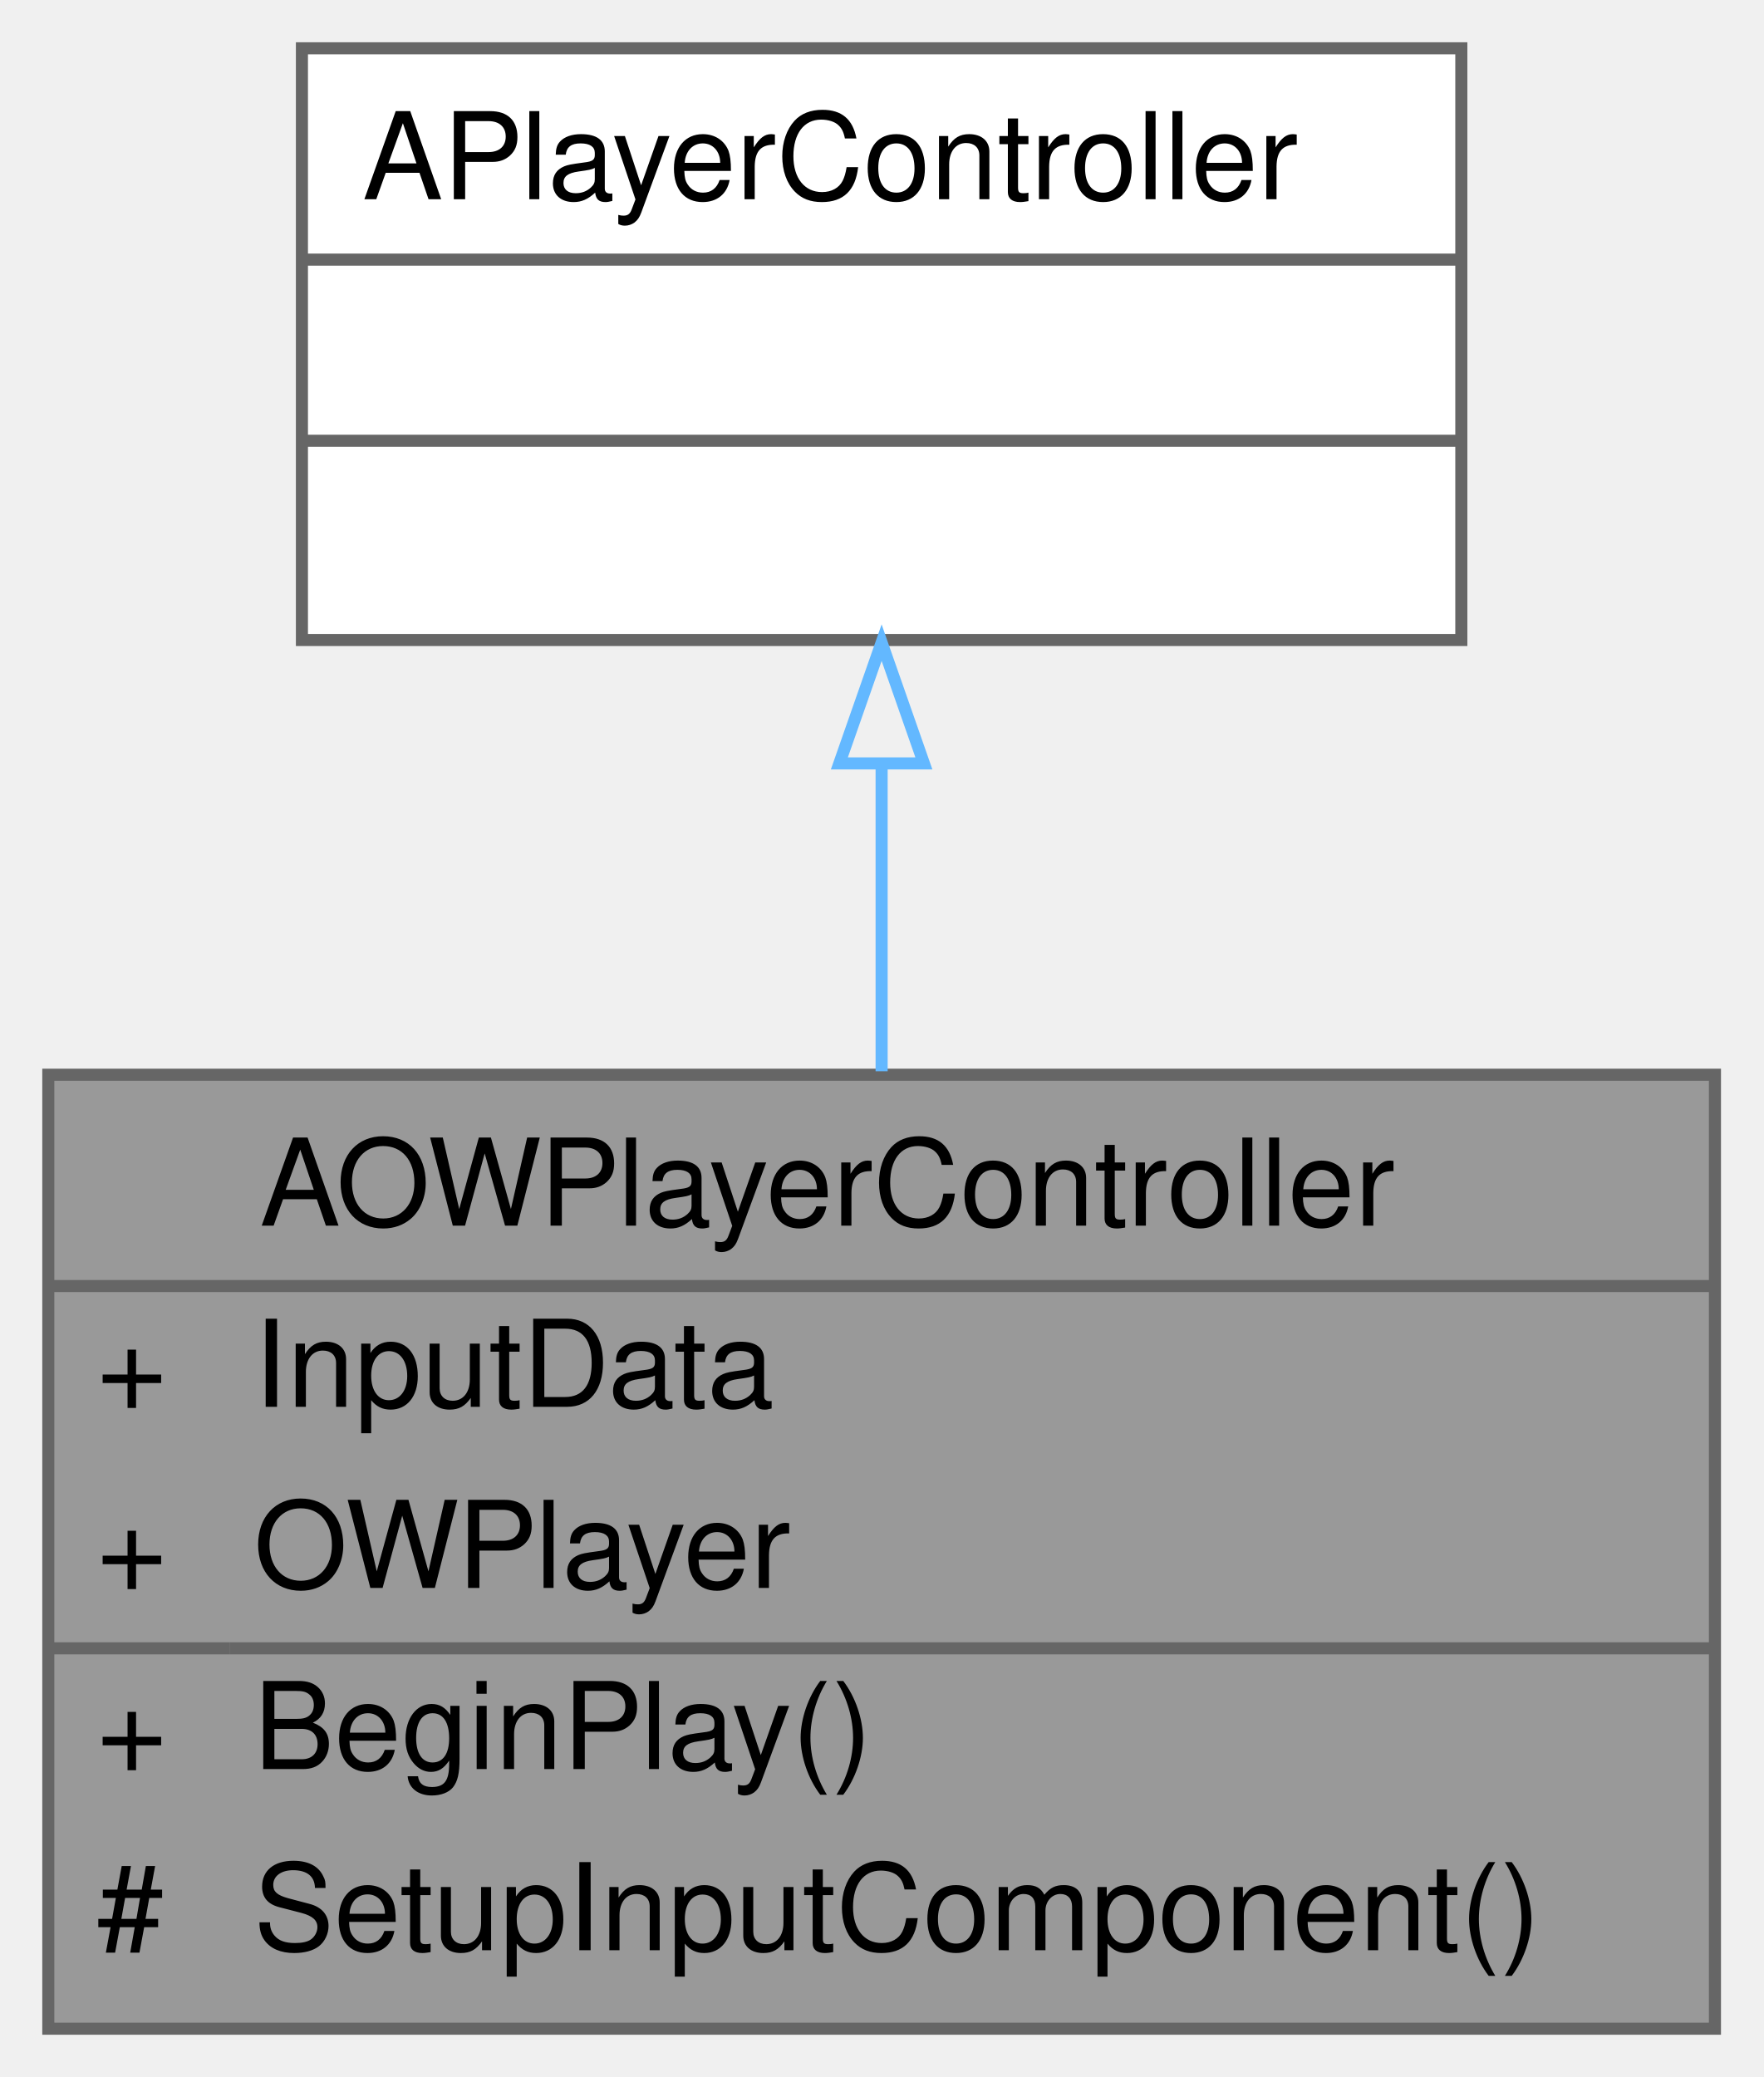
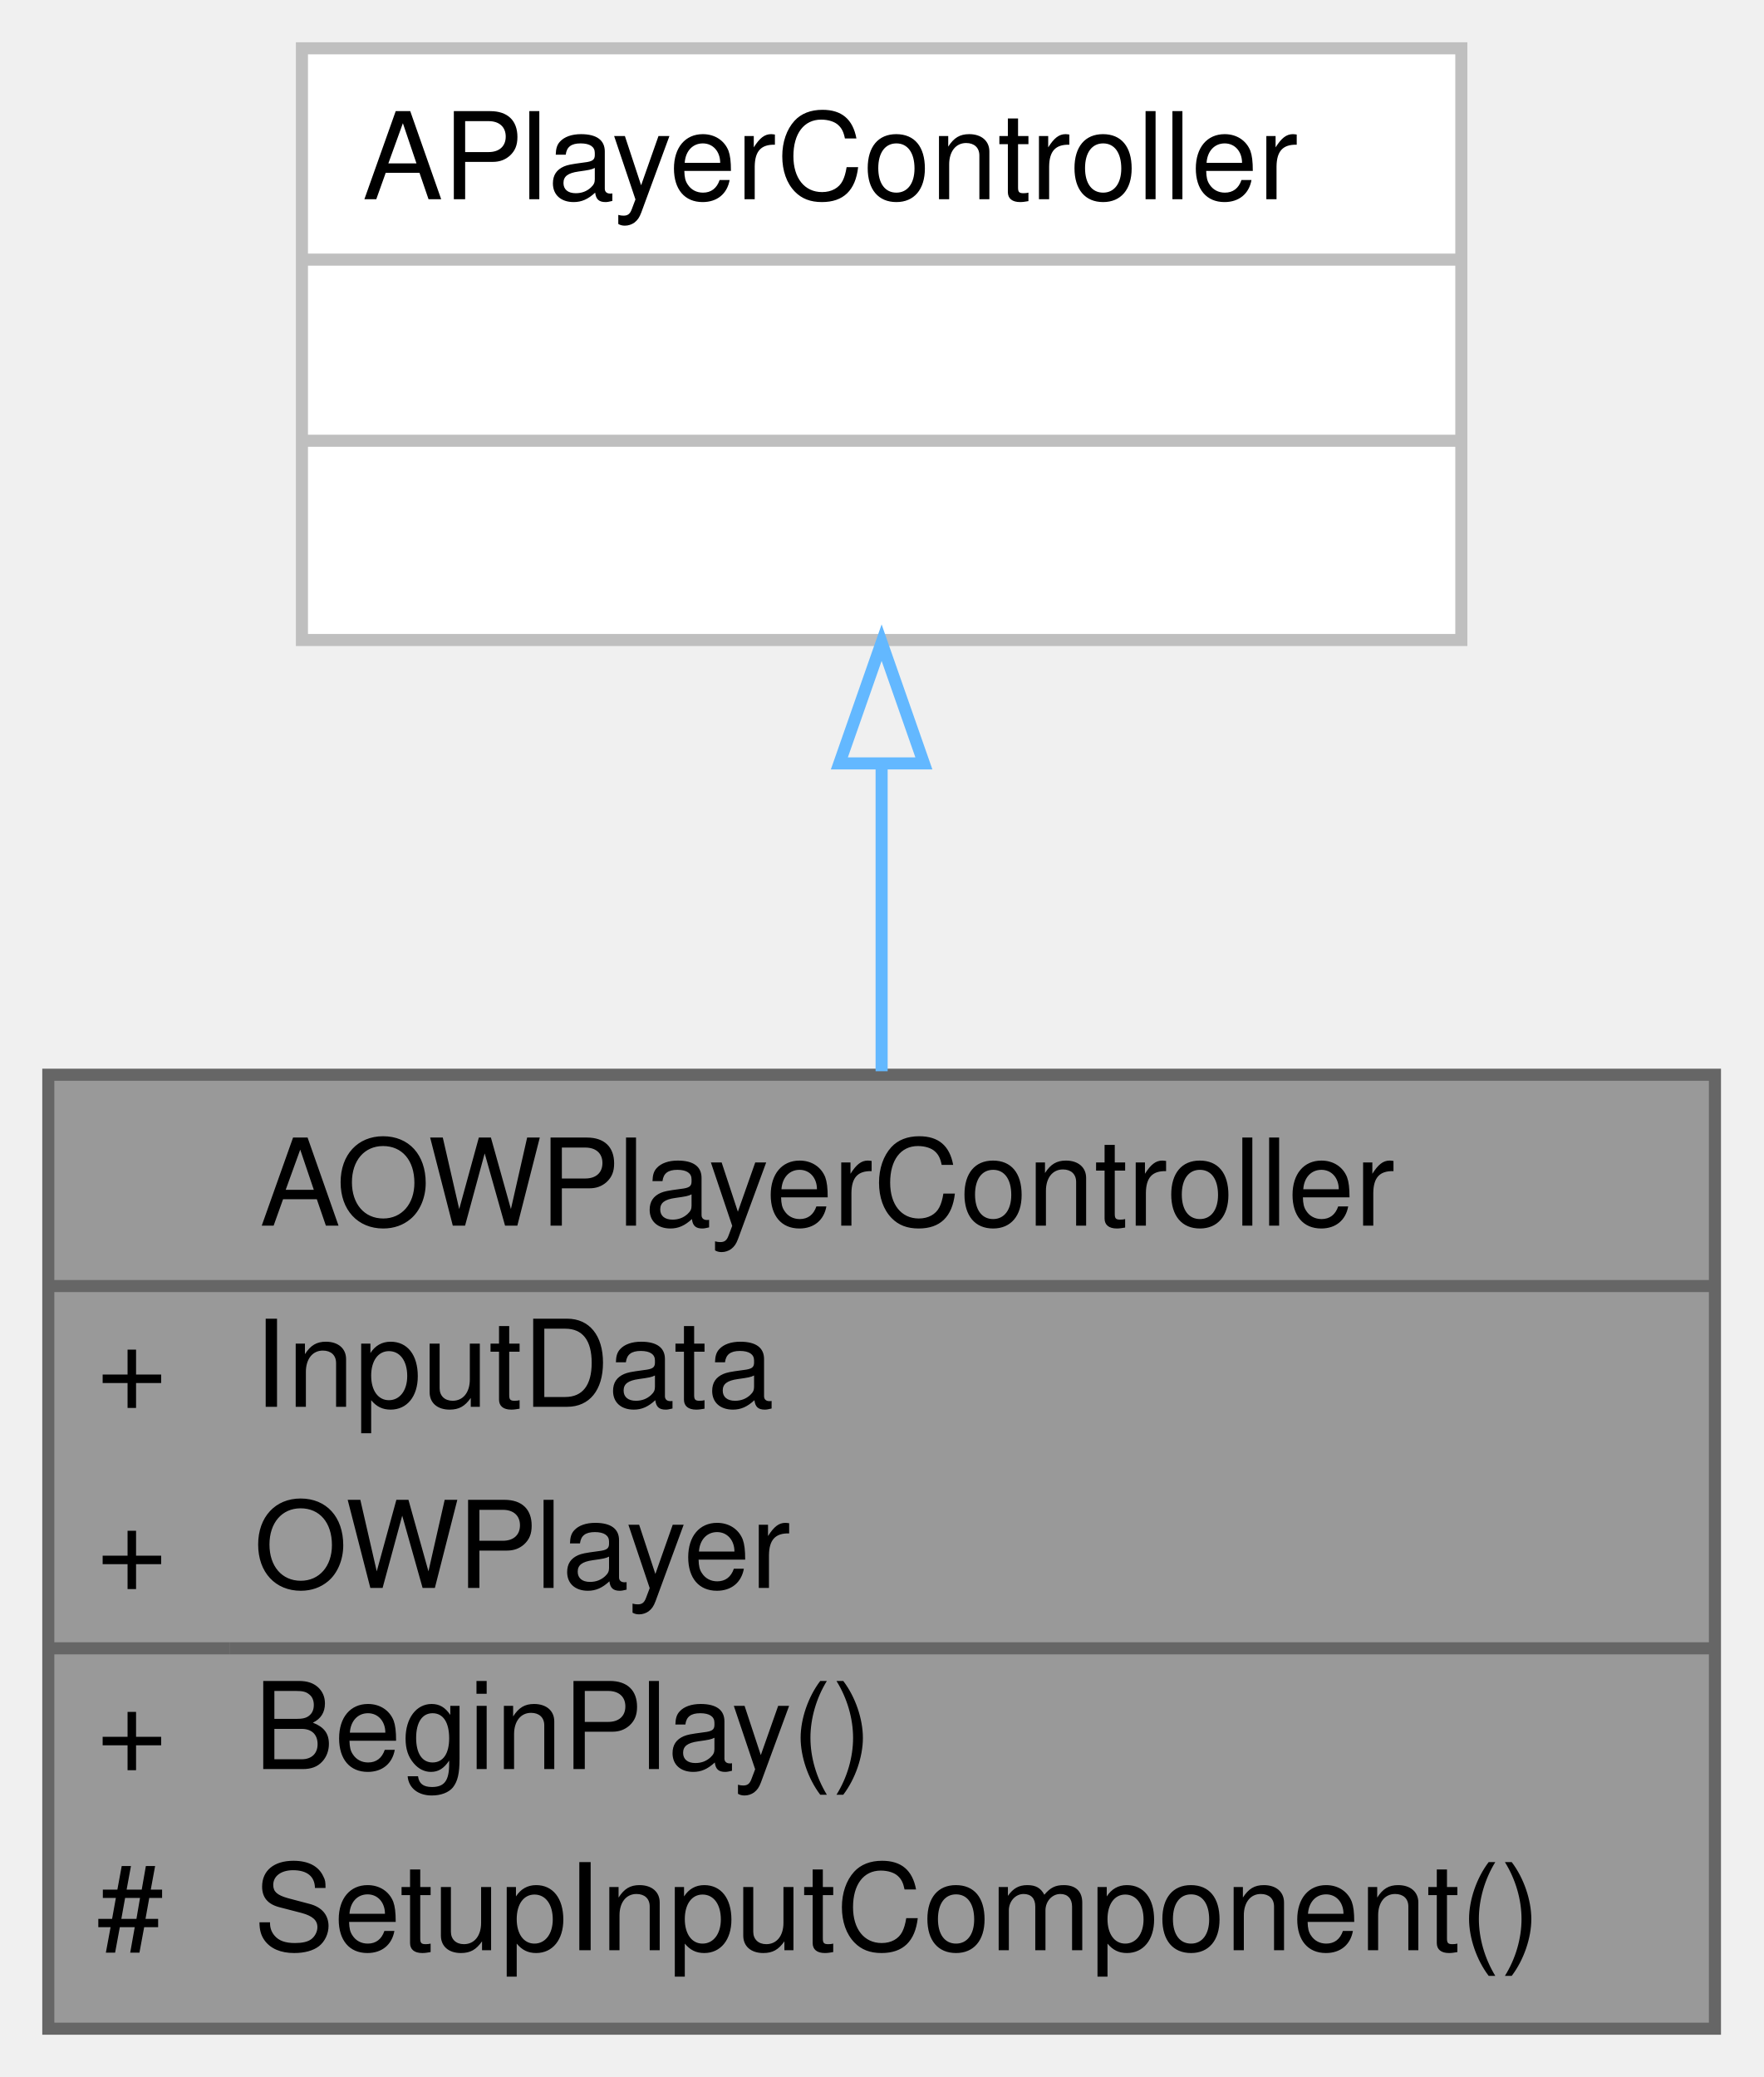
<svg xmlns="http://www.w3.org/2000/svg" xmlns:xlink="http://www.w3.org/1999/xlink" width="146pt" height="172pt" viewBox="0.00 0.00 146.00 172.00">
  <g id="graph0" class="graph" transform="scale(1 1) rotate(0) translate(4 168)">
    <g id="Node000001" class="node">
      <g id="a_Node000001">
        <a xlink:title=" ">
          <polygon fill="#999999" stroke="transparent" points="138,-79 0,-79 0,0 138,0 138,-79" />
          <text text-anchor="start" x="17.5" y="-66.5" font-family="Helvetica,sans-Serif" font-size="10.00">AOWPlayerController</text>
          <text text-anchor="start" x="4" y="-51.5" font-family="Helvetica,sans-Serif" font-size="10.00">+</text>
          <text text-anchor="start" x="17" y="-51.5" font-family="Helvetica,sans-Serif" font-size="10.00">InputData</text>
          <text text-anchor="start" x="4" y="-36.5" font-family="Helvetica,sans-Serif" font-size="10.00">+</text>
          <text text-anchor="start" x="17" y="-36.5" font-family="Helvetica,sans-Serif" font-size="10.00">OWPlayer</text>
          <text text-anchor="start" x="4" y="-21.5" font-family="Helvetica,sans-Serif" font-size="10.00">+</text>
          <text text-anchor="start" x="17" y="-21.5" font-family="Helvetica,sans-Serif" font-size="10.00">BeginPlay()</text>
          <text text-anchor="start" x="4" y="-6.5" font-family="Helvetica,sans-Serif" font-size="10.00">#</text>
          <text text-anchor="start" x="17" y="-6.5" font-family="Helvetica,sans-Serif" font-size="10.00">SetupInputComponent()</text>
          <polygon fill="#666666" stroke="#666666" points="0,-61.5 0,-61.5 138,-61.5 138,-61.5 0,-61.5" />
          <polygon fill="#666666" stroke="#666666" points="0,-31.5 0,-31.5 15,-31.5 15,-31.5 0,-31.5" />
          <polygon fill="#666666" stroke="#666666" points="15,-31.5 15,-31.5 138,-31.5 138,-31.5 15,-31.5" />
          <polygon fill="none" stroke="#666666" points="0,0 0,-79 138,-79 138,0 0,0" />
        </a>
      </g>
    </g>
    <g id="Node000002" class="node">
      <g id="a_Node000002">
        <a xlink:title=" ">
          <polygon fill="white" stroke="transparent" points="117,-164 21,-164 21,-115 117,-115 117,-164" />
          <text text-anchor="start" x="26" y="-151.5" font-family="Helvetica,sans-Serif" font-size="10.00">APlayerController</text>
          <text text-anchor="start" x="67" y="-136.5" font-family="Helvetica,sans-Serif" font-size="10.00"> </text>
          <text text-anchor="start" x="67" y="-121.5" font-family="Helvetica,sans-Serif" font-size="10.00"> </text>
-           <polygon fill="#666666" stroke="#666666" points="21,-146.5 21,-146.5 117,-146.5 117,-146.5 21,-146.5" />
-           <polygon fill="#666666" stroke="#666666" points="21,-131.5 21,-131.5 117,-131.5 117,-131.5 21,-131.5" />
-           <polygon fill="none" stroke="#666666" points="21,-115 21,-164 117,-164 117,-115 21,-115" />
+           <polygon fill="#bfbfbf" stroke="#bfbfbf" points="21,-146.5 21,-146.5 117,-146.5 117,-146.5 21,-146.5" />
+           <polygon fill="#bfbfbf" stroke="#bfbfbf" points="21,-131.5 21,-131.5 117,-131.5 117,-131.5 21,-131.5" />
+           <polygon fill="none" stroke="#bfbfbf" points="21,-115 21,-164 117,-164 117,-115 21,-115" />
        </a>
      </g>
    </g>
    <g id="edge1_Node000001_Node000002" class="edge">
      <g id="a_edge1_Node000001_Node000002">
        <a xlink:title=" ">
          <path fill="none" stroke="#63b8ff" d="M69,-104.52C69,-96.38 69,-87.63 69,-79.29" />
          <polygon fill="none" stroke="#63b8ff" points="65.5,-104.78 69,-114.78 72.5,-104.78 65.5,-104.78" />
        </a>
      </g>
    </g>
  </g>
</svg>
